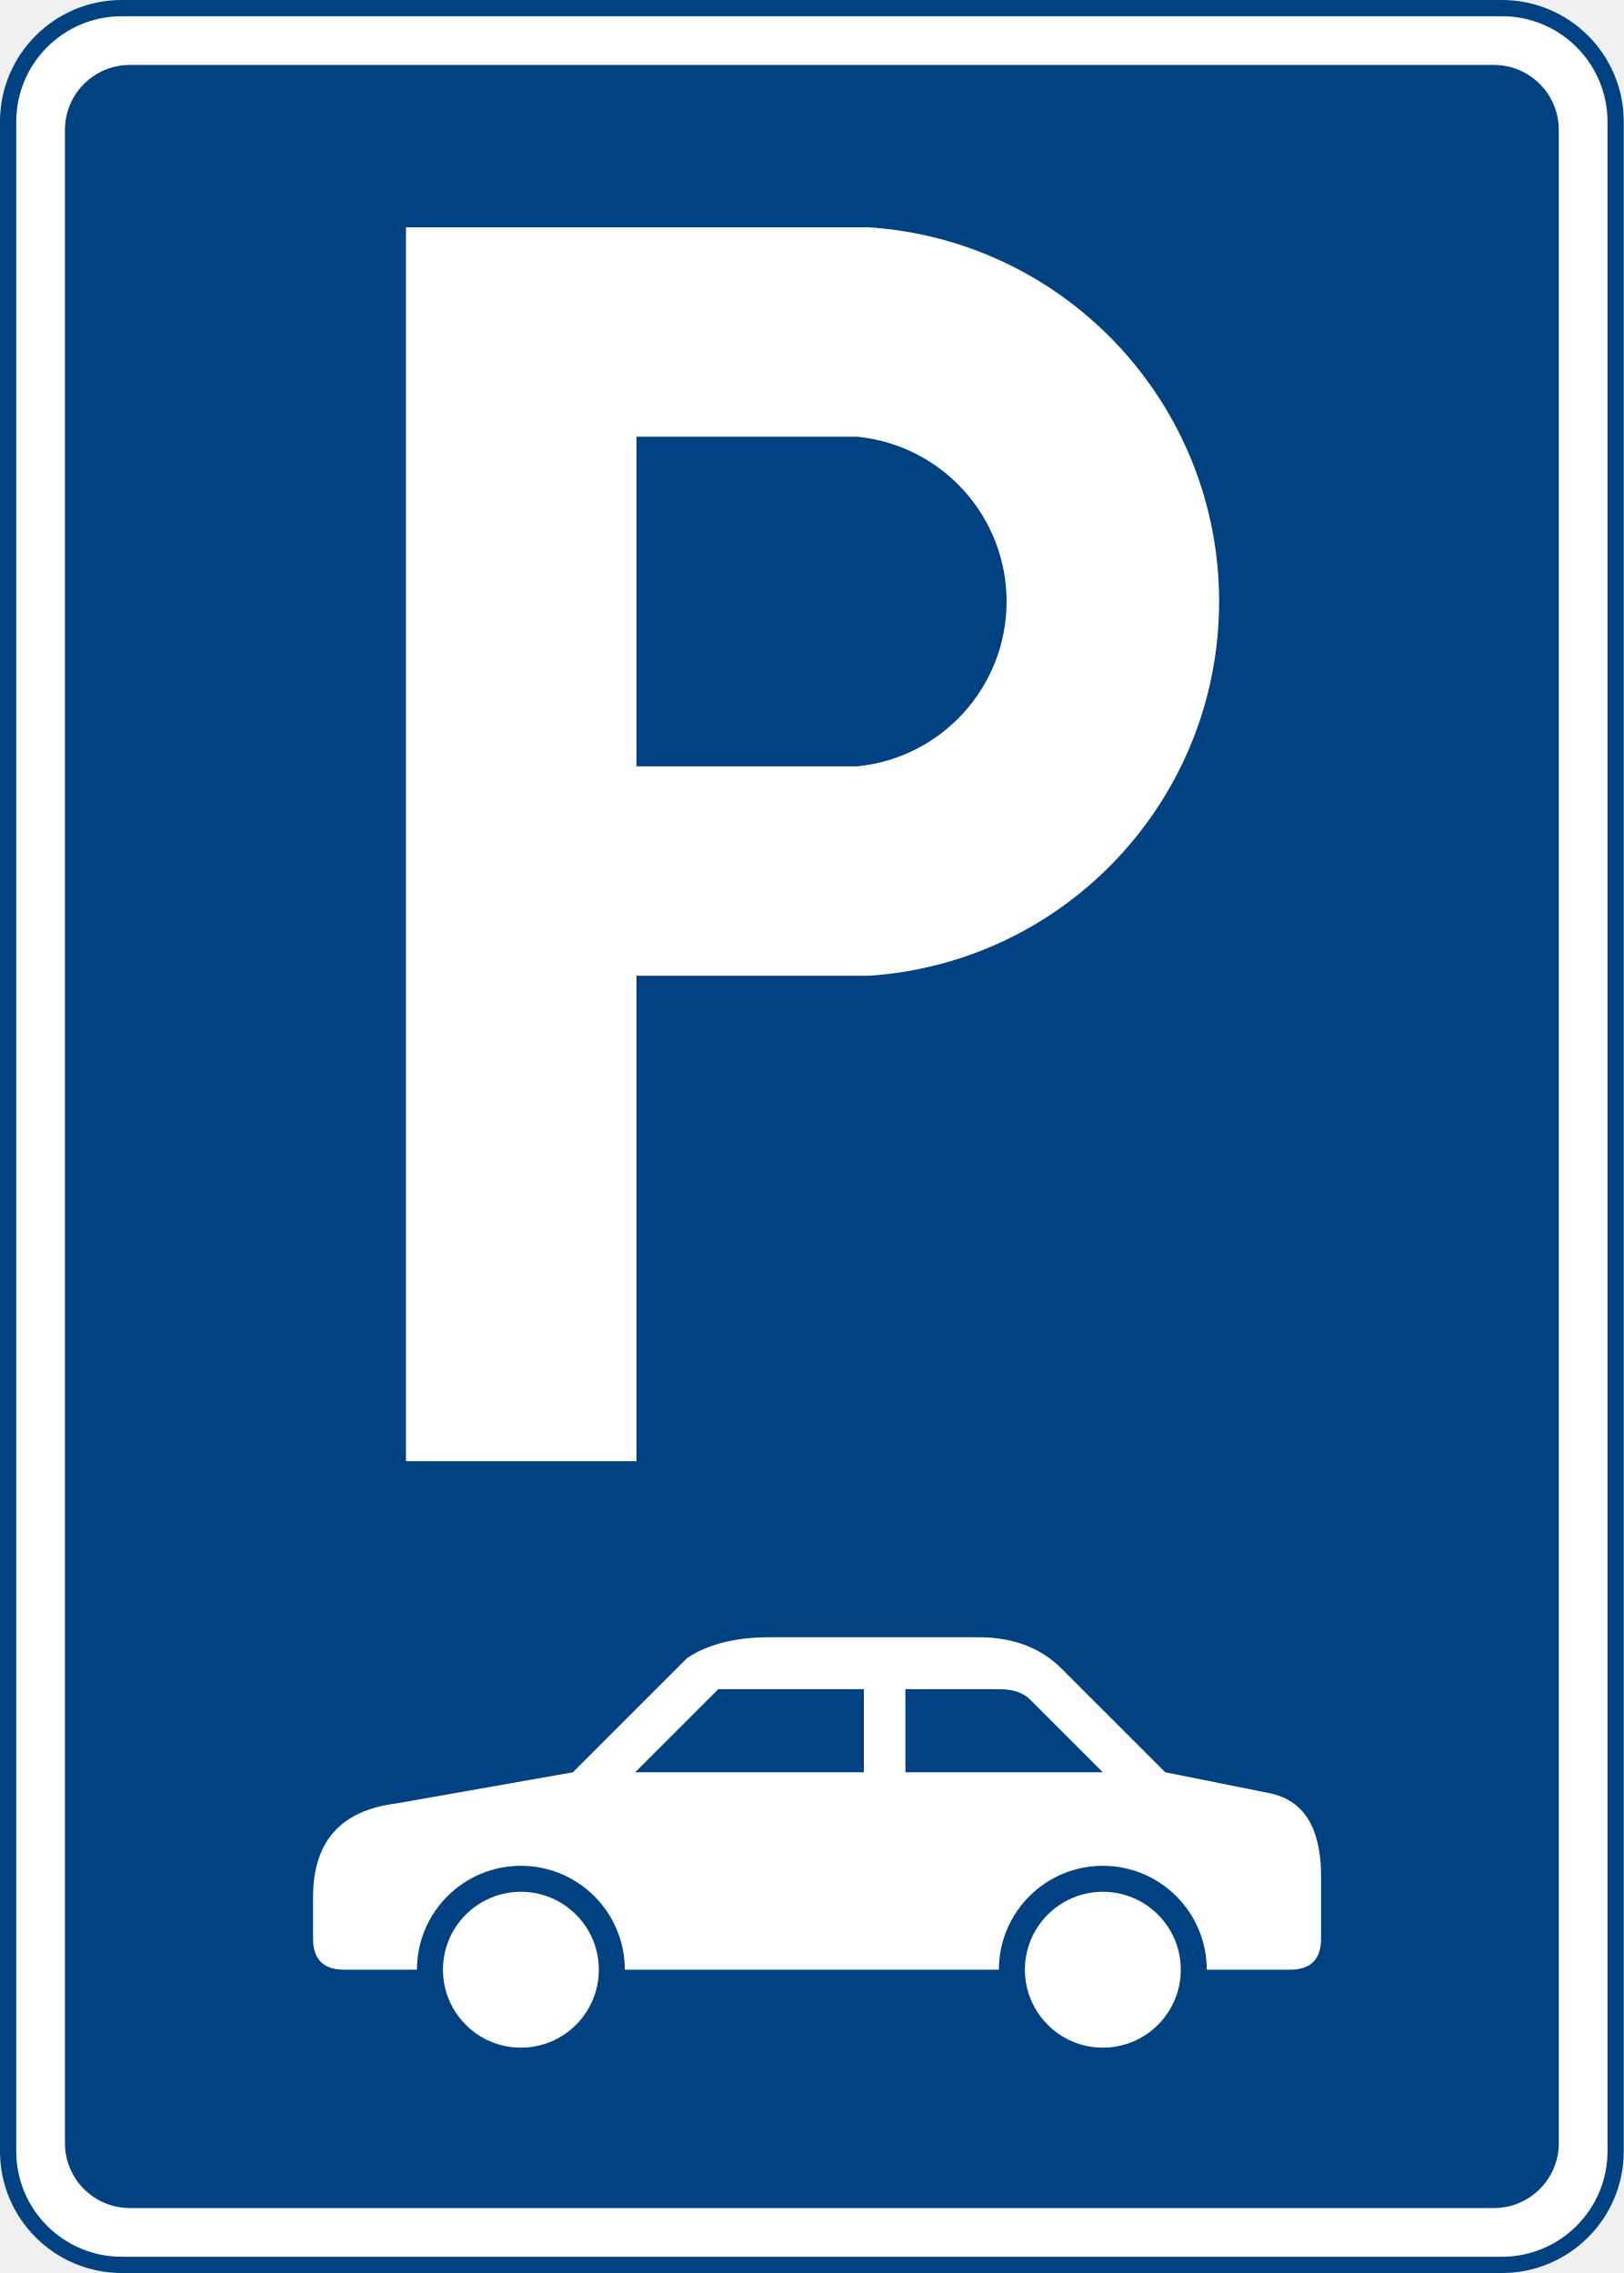
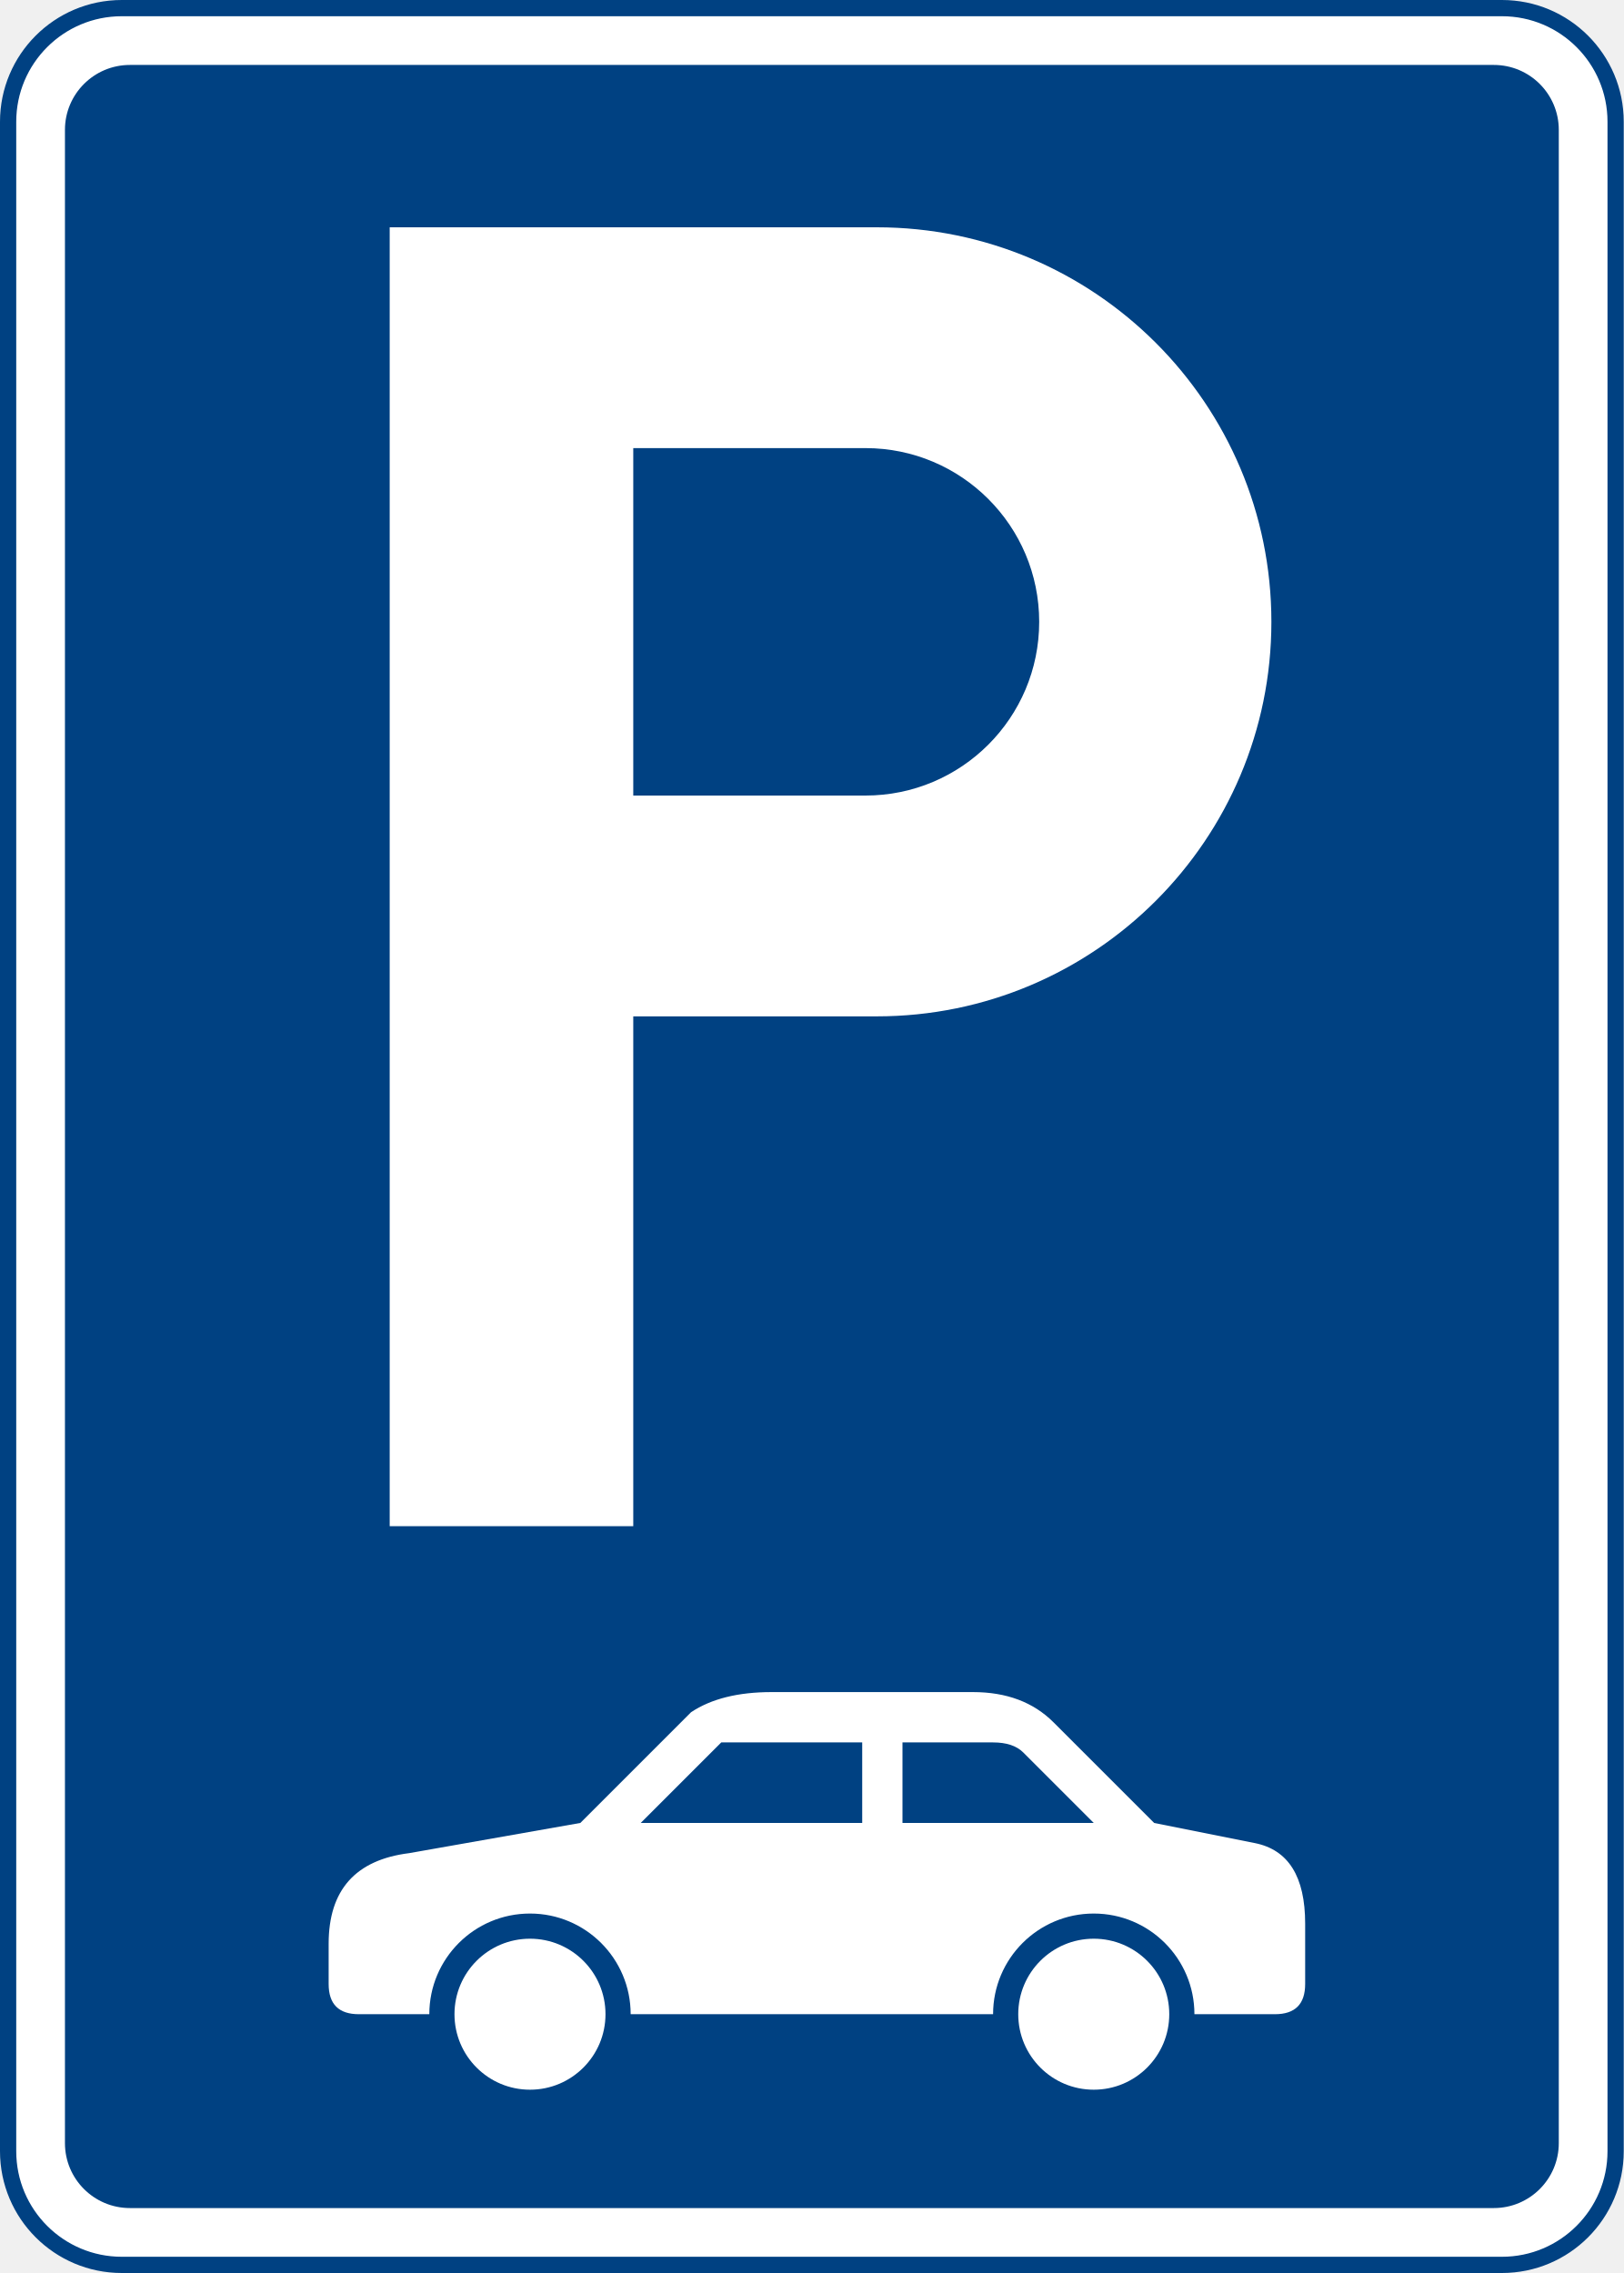
<svg xmlns="http://www.w3.org/2000/svg" viewBox="0 0 100 140">
  <rect x=".5" y=".5" width="99" height="139" rx="7" fill="#fff" stroke="#004182" stroke-width="1" />
  <rect x="4" y="4" width="92" height="132" rx="4" fill="#004182" />
-   <path d="M25 14H53.5A23.1 23.1 0 0 1 53.5 60.1H39.2V90H25ZM39.2 26.9V47.2H52.8A10.2 10.2 0 0 0 52.8 26.9Z" fill="#fff" fill-rule="evenodd" />
-   <g transform="translate(18.0 100.2) scale(0.640)" fill="#fff">
+   <path d="M24 14H54A24.3 24.3 0 0 1 54 62.6H39V94H24ZM39 27.6V49H53.3A10.7 10.7 0 0 0 53.3 27.6Z" fill="#fff" fill-rule="evenodd" />
+   <g transform="translate(19.0 103.6) scale(0.620)" fill="#fff">
    <path d="M2 26Q2 18 10 17L27 14L38 3Q41 1 46 1H66Q71 1 74 4L84 14L94 16Q99 17 99 24V30Q99 33 96 33H88A10 10 0 0 0 68 33H32A10 10 0 0 0 12 33H5Q2 33 2 30ZM41 6L33 14H55V6ZM59 6V14H78L71 7Q70 6 68 6Z" fill-rule="evenodd" />
    <circle cx="22" cy="33" r="7.5" />
    <circle cx="78" cy="33" r="7.5" />
  </g>
</svg>
